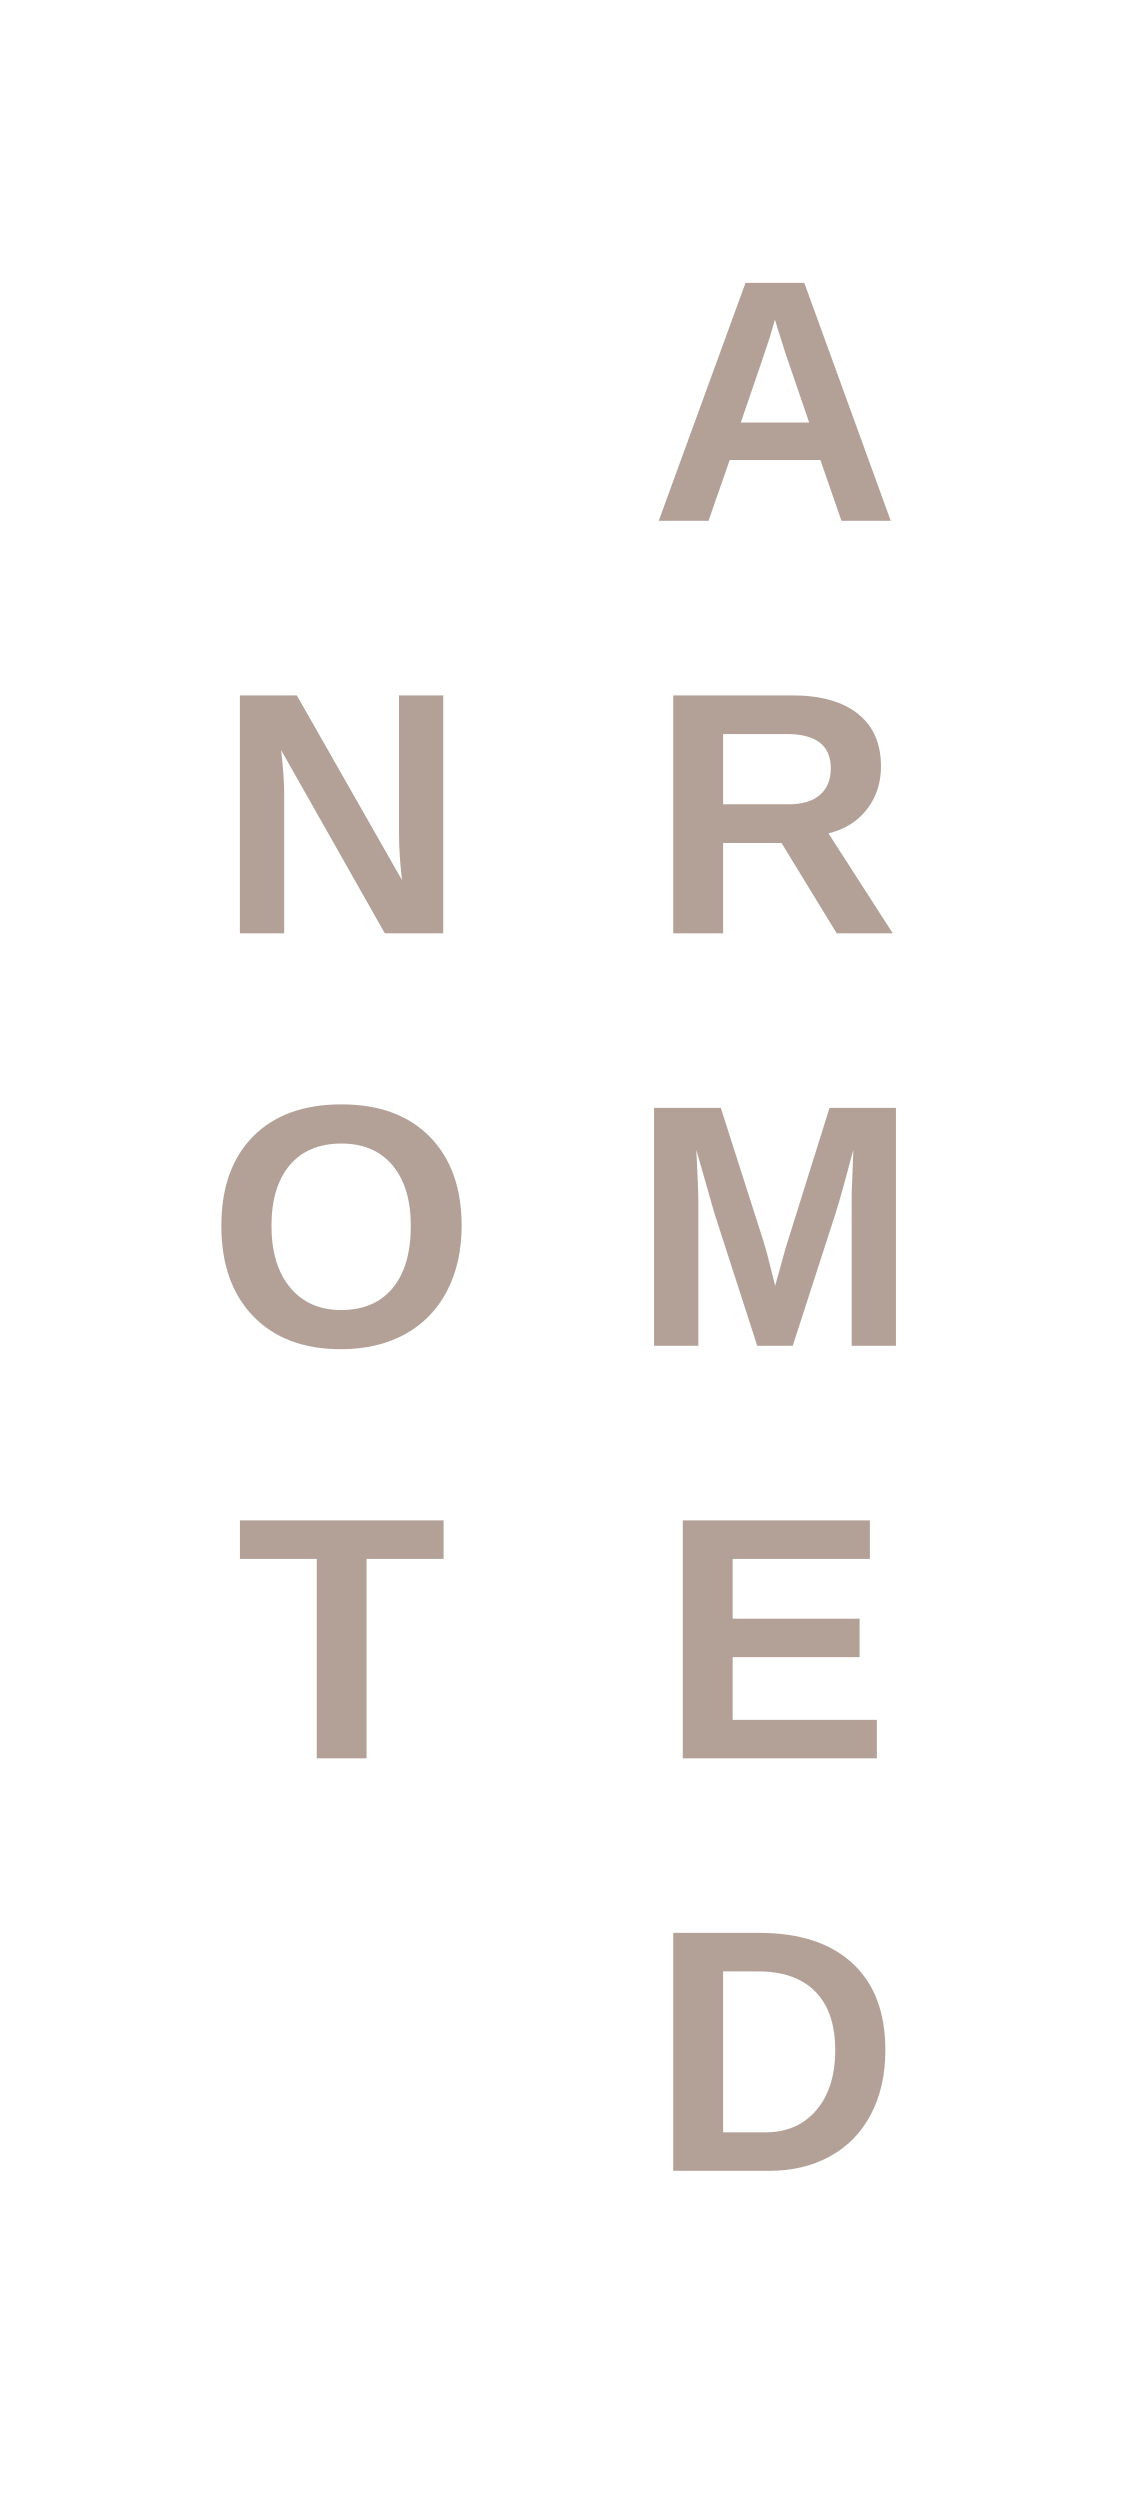
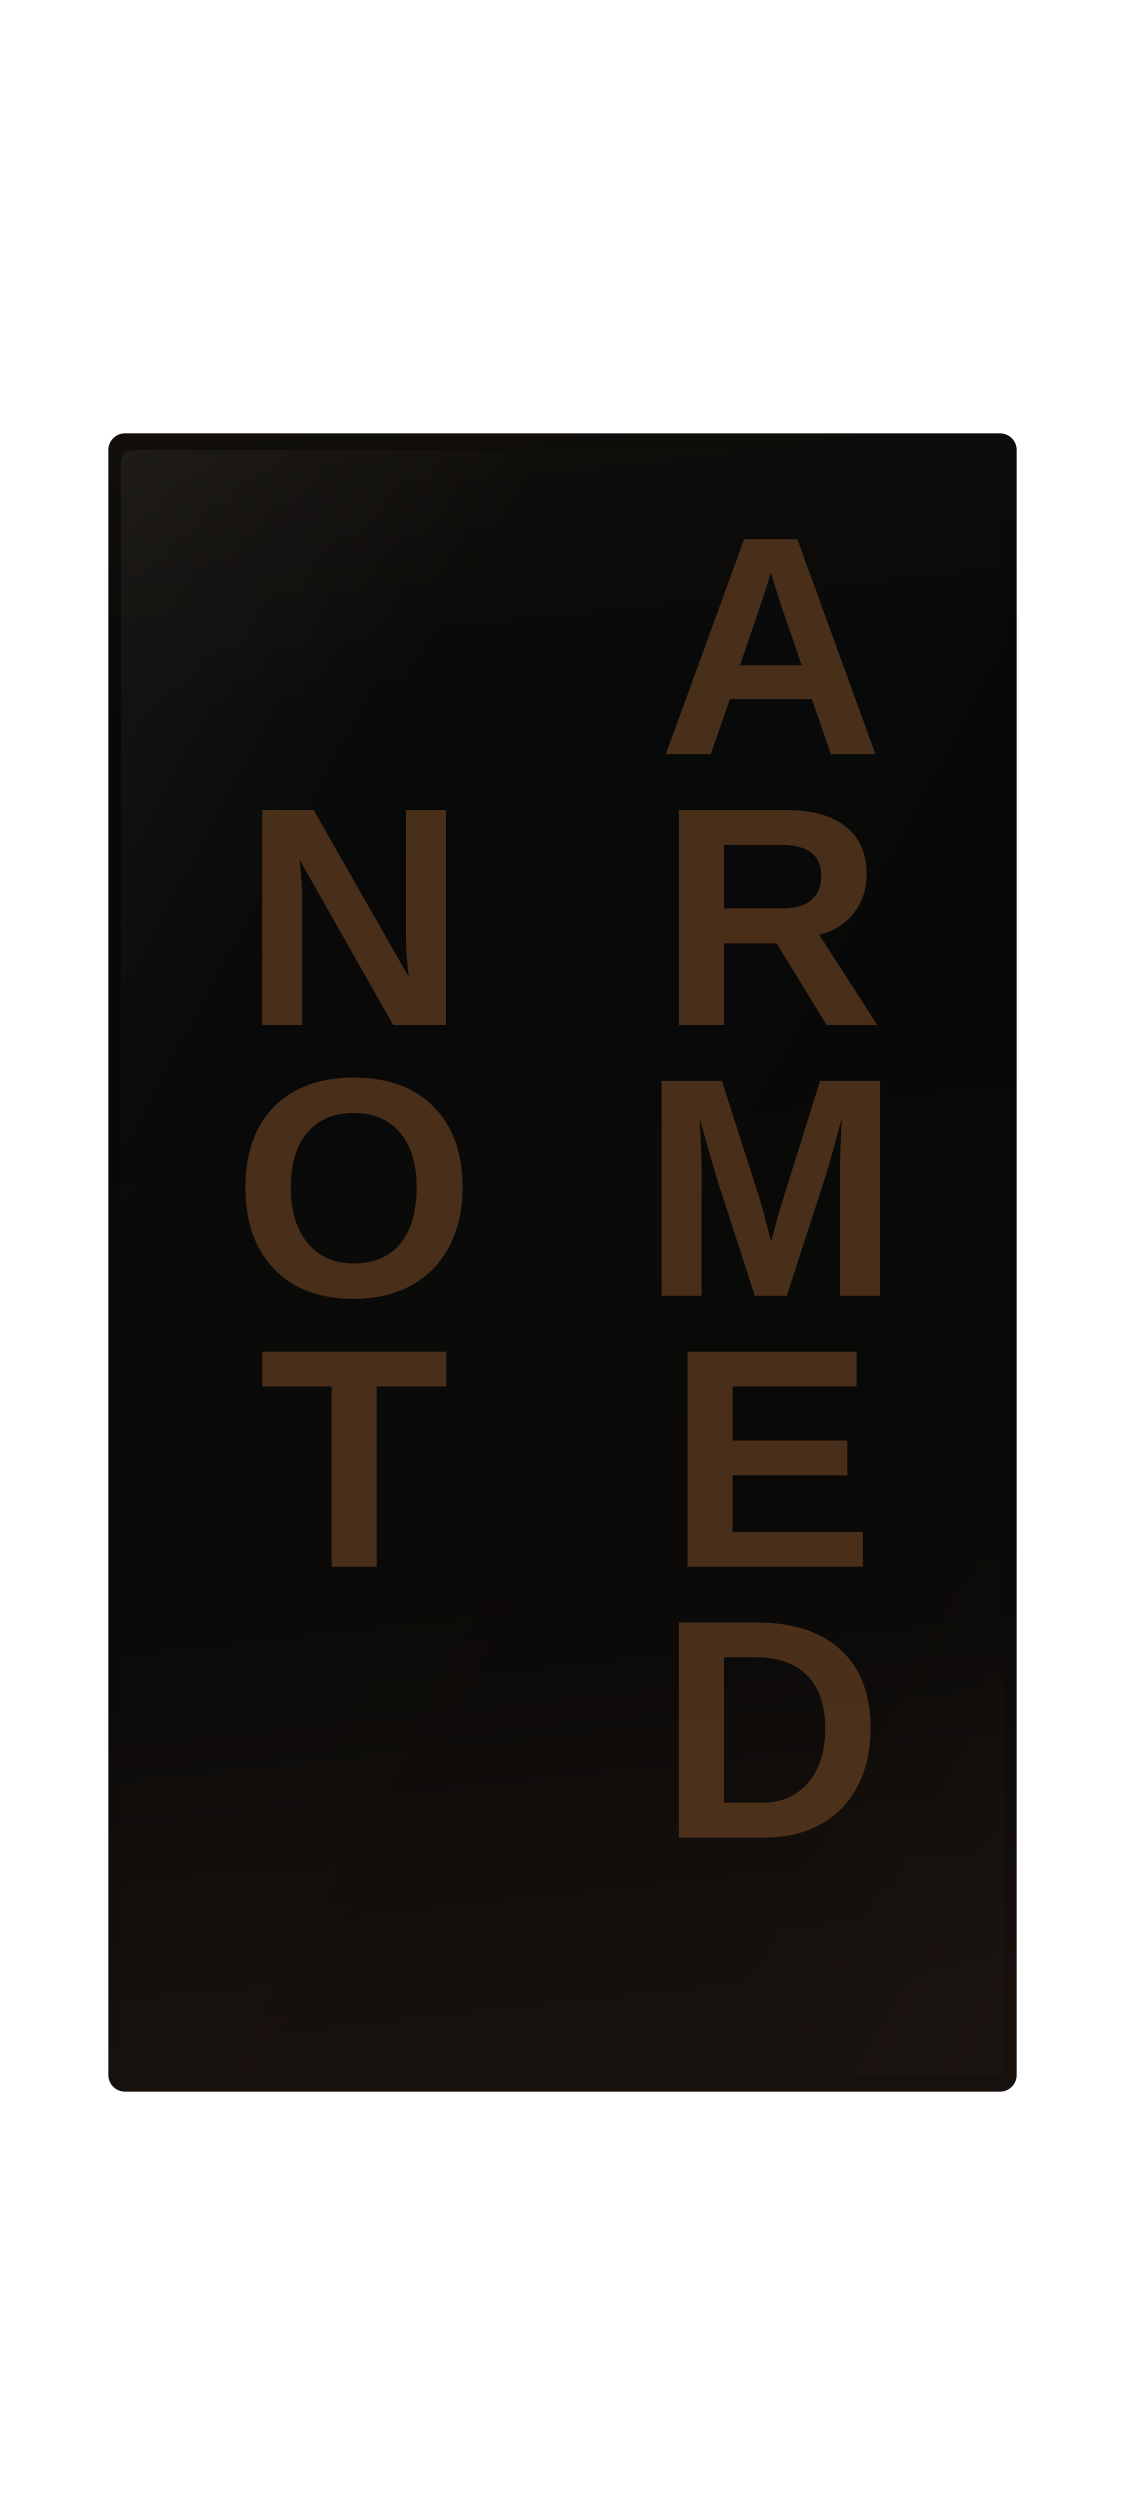
- <svg xmlns="http://www.w3.org/2000/svg" width="270" height="600" viewBox="0 0 270 600" preserveAspectRatio="none" role="img" aria-label="OH14 NOT ARMED unlit lettering only; original photographic bezel retained">
-   <g font-family="Liberation Sans Narrow,Arial Narrow,Arial,sans-serif" font-stretch="condensed" font-weight="700" font-size="83" text-anchor="middle" letter-spacing="1.2" fill="#5a321d" opacity=".46">
-     <text x="186" y="125">A</text>
-     <text x="82" y="224">N</text>
-     <text x="186" y="224">R</text>
-     <text x="82" y="323">O</text>
-     <text x="186" y="323">M</text>
-     <text x="82" y="422">T</text>
-     <text x="186" y="422">E</text>
-     <text x="186" y="521">D</text>
+ <svg xmlns="http://www.w3.org/2000/svg" width="270" height="600" viewBox="0 0 270 600" preserveAspectRatio="none" role="img" aria-label="OH14 NOT ARMED unlit glass within original photographic bezel">
+   <defs>
+     <linearGradient id="glass" x1="0" y1="0" x2=".06" y2="1">
+       <stop offset="0" stop-color="#110e0b" />
+       <stop offset=".18" stop-color="#070808" />
+       <stop offset=".72" stop-color="#0a0908" />
+       <stop offset="1" stop-color="#17110e" />
+     </linearGradient>
+     <linearGradient id="reflection" x1="0" y1="0" x2="1" y2="1">
+       <stop stop-color="#b8b1a1" stop-opacity=".085" />
+       <stop offset=".24" stop-color="#b8b1a1" stop-opacity=".007" />
+       <stop offset=".8" stop-color="#af9f81" stop-opacity="0" />
+       <stop offset="1" stop-color="#af9f81" stop-opacity=".025" />
+     </linearGradient>
+     <filter id="softLight" x="-50%" y="-50%" width="200%" height="200%">
+       <feGaussianBlur stdDeviation="4" />
+     </filter>
+   </defs>
+   <rect x="26" y="104" width="218" height="398" rx="4" fill="url(#glass)" />
+   <rect x="29" y="108" width="212" height="390" rx="3" fill="url(#reflection)" />
+   <g font-family="Liberation Sans Narrow,Arial Narrow,Arial,sans-serif" font-stretch="condensed" font-size="75" font-weight="700" text-anchor="middle" letter-spacing="1" fill="#654022" opacity=".69">
+     <text x="185" y="181">A</text>
+     <text x="85" y="246">N</text>
+     <text x="185" y="246">R</text>
+     <text x="85" y="311">O</text>
+     <text x="185" y="311">M</text>
+     <text x="85" y="376">T</text>
+     <text x="185" y="376">E</text>
+     <text x="185" y="441">D</text>
  </g>
</svg>
